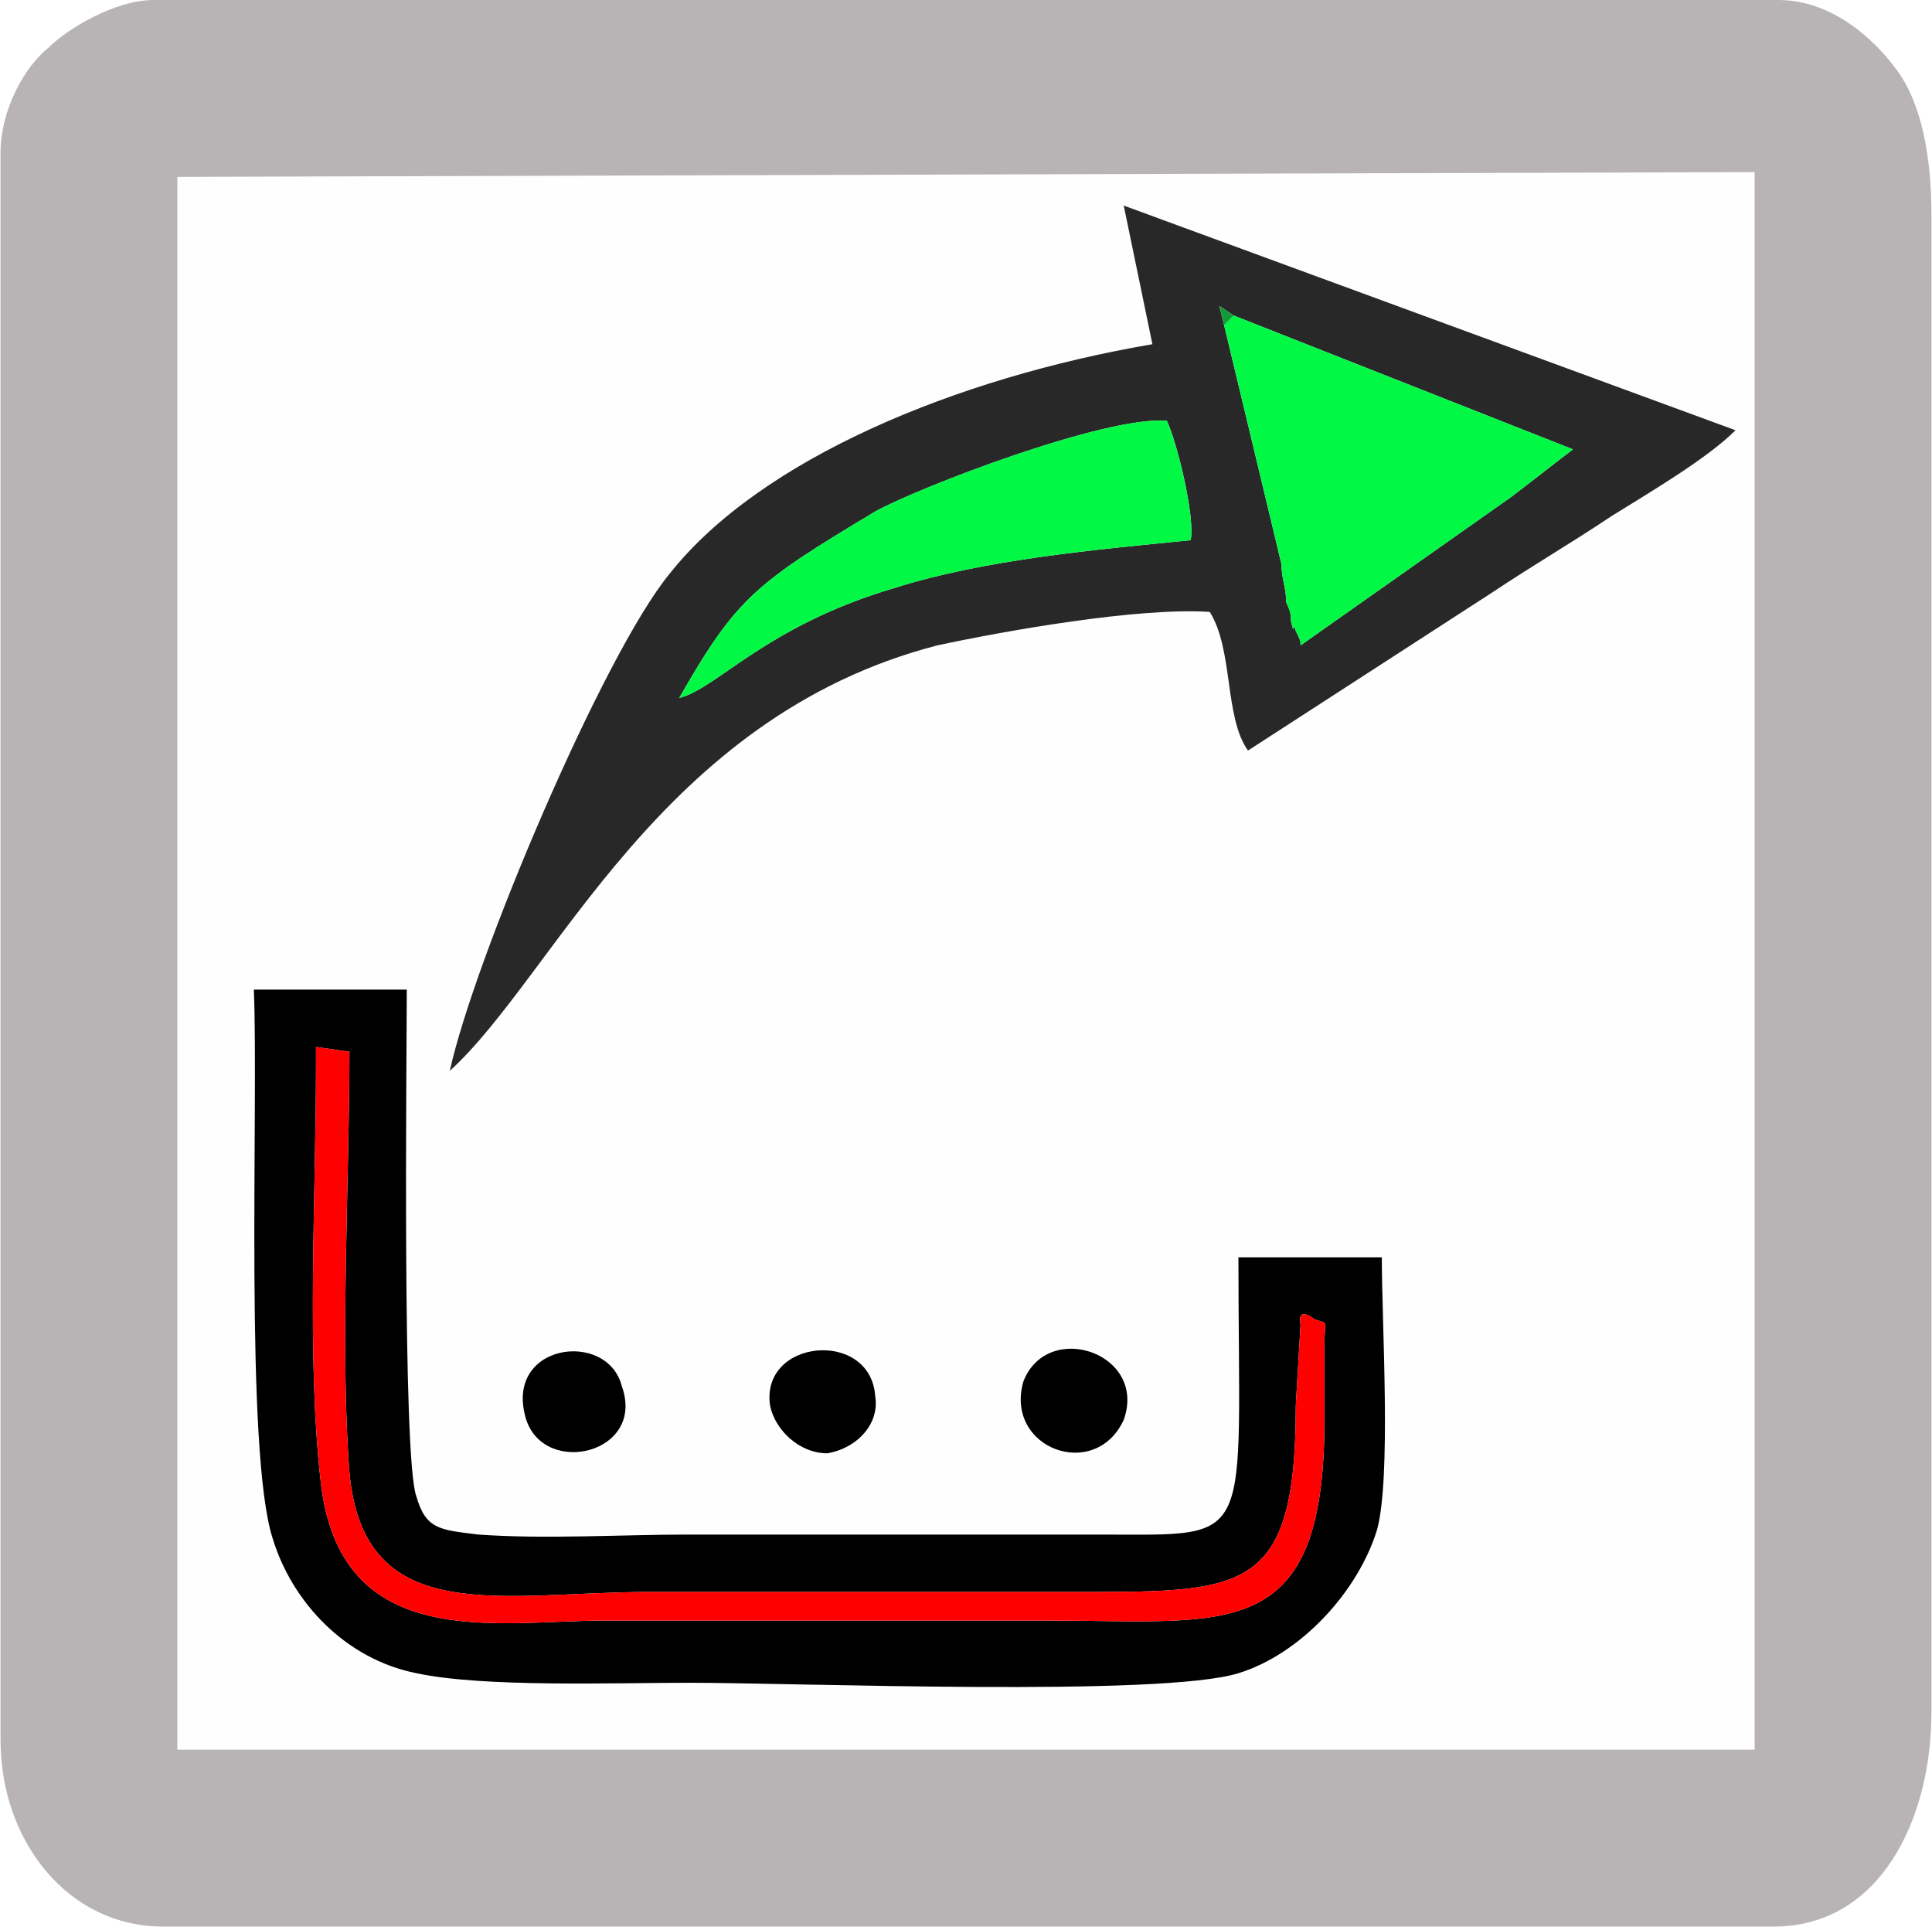
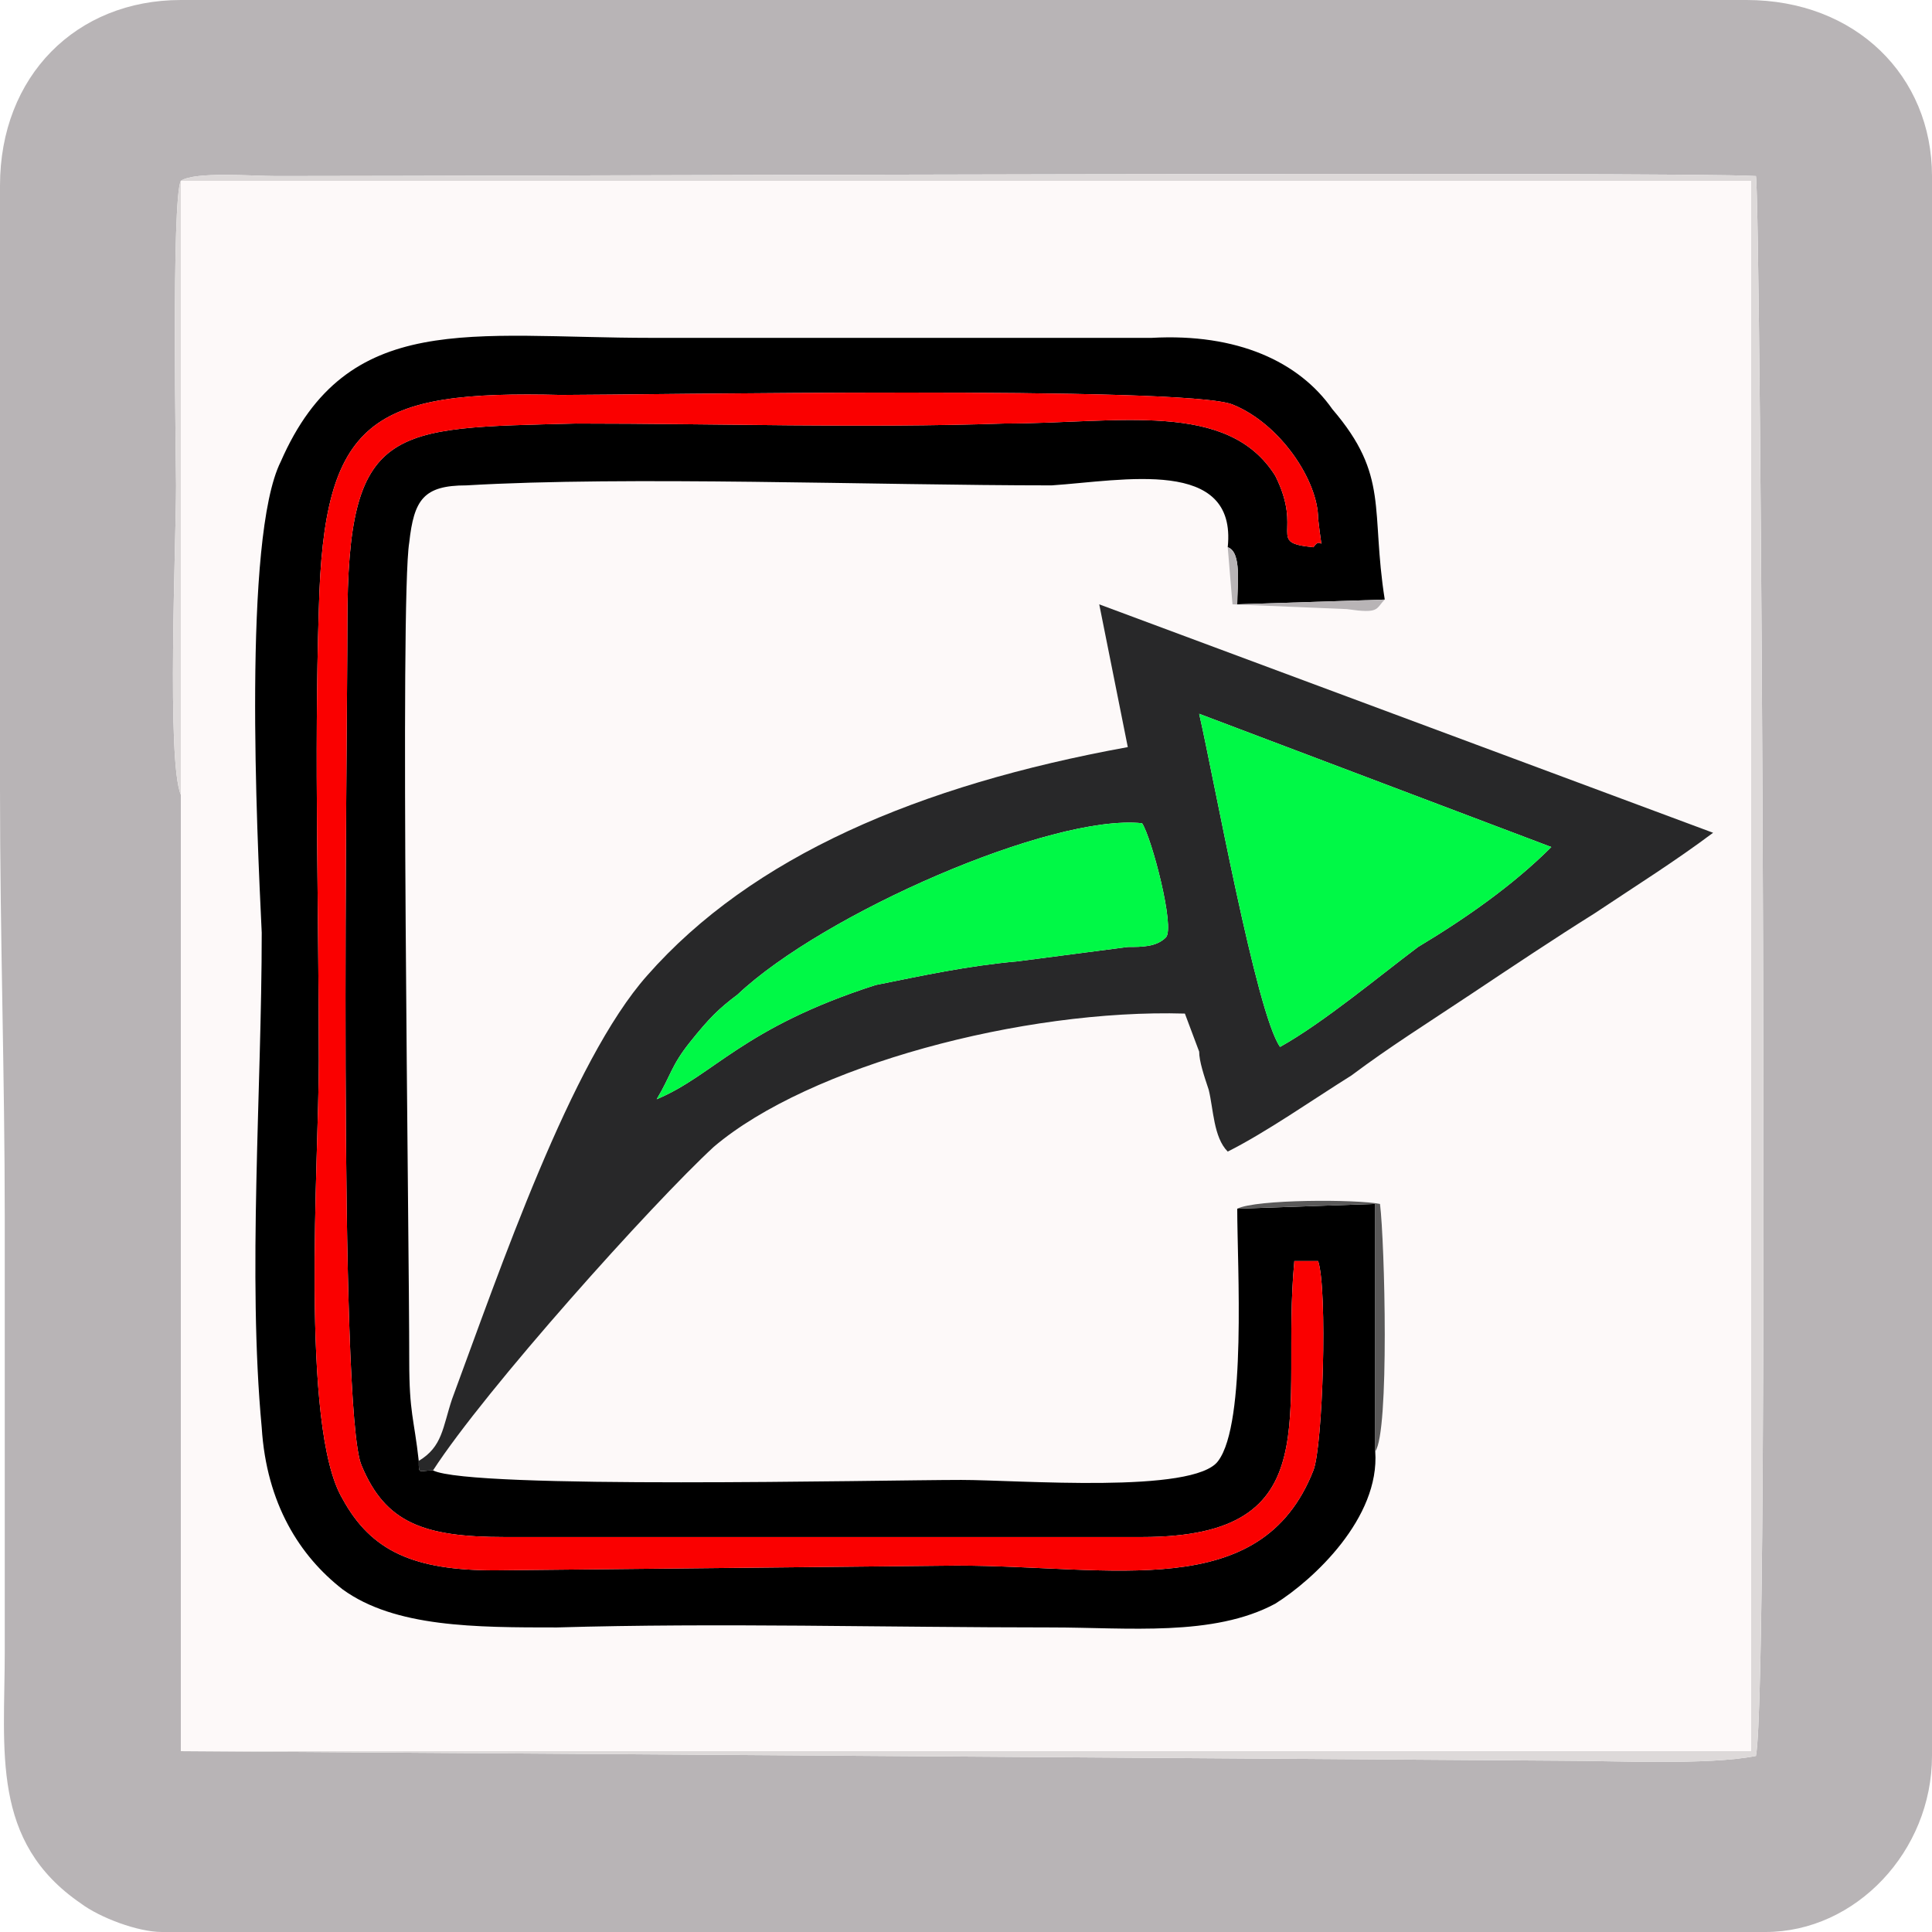
- <svg xmlns="http://www.w3.org/2000/svg" xml:space="preserve" width="331px" height="330px" version="1.1" style="shape-rendering:geometricPrecision; text-rendering:geometricPrecision; image-rendering:optimizeQuality; fill-rule:evenodd; clip-rule:evenodd" viewBox="0 0 4.04 4.03">
+ <svg xmlns="http://www.w3.org/2000/svg" xml:space="preserve" width="331px" height="331px" version="1.1" style="shape-rendering:geometricPrecision; text-rendering:geometricPrecision; image-rendering:optimizeQuality; fill-rule:evenodd; clip-rule:evenodd" viewBox="0 0 4.06 4.06">
  <defs>
    <style type="text/css">
   
    .fil2 {fill:black}
-     .fil4 {fill:#01F946}
-     .fil6 {fill:#129C38}
+     .fil5 {fill:#00F946}
    .fil3 {fill:#282829}
+     .fil7 {fill:#5A5959}
    .fil1 {fill:#B8B4B6}
-     .fil5 {fill:#FE0000}
-     .fil0 {fill:#FEFEFE}
+     .fil6 {fill:#DDD9D9}
+     .fil4 {fill:#FA0000}
+     .fil0 {fill:#FDF9F9}
   
  </style>
  </defs>
  <g id="Camada_x0020_1">
-     <g id="_2400577957248">
-       <path class="fil0" d="M0.53 2.07l0.32 0c0,0.13 -0.01,0.98 0.02,1.06 0.02,0.07 0.05,0.07 0.13,0.08 0.14,0.01 0.3,0 0.44,0 0.29,0 0.57,0 0.86,0 0.33,0 0.29,0.03 0.29,-0.58l0.3 0c0,0.14 0.02,0.46 -0.01,0.57 -0.04,0.13 -0.16,0.26 -0.29,0.3 -0.16,0.05 -0.92,0.02 -1.15,0.02 -0.16,0 -0.43,0.01 -0.57,-0.02 -0.15,-0.03 -0.26,-0.15 -0.3,-0.28 -0.06,-0.18 -0.03,-0.91 -0.04,-1.15zm0.57 0.9c-0.05,-0.16 0.17,-0.19 0.2,-0.07 0.05,0.14 -0.16,0.19 -0.2,0.07zm1.25 0c-0.06,0.13 -0.25,0.06 -0.21,-0.08 0.05,-0.13 0.26,-0.06 0.21,0.08zm-0.74 -0.03c-0.02,-0.14 0.21,-0.16 0.22,-0.02 0.01,0.06 -0.04,0.11 -0.1,0.12 -0.06,0 -0.11,-0.05 -0.12,-0.1zm0.8 -2.22l-0.06 -0.29 1.28 0.47c-0.06,0.06 -0.18,0.13 -0.26,0.18 -0.09,0.06 -0.16,0.1 -0.25,0.16l-0.51 0.33c-0.05,-0.07 -0.03,-0.21 -0.08,-0.29 -0.15,-0.01 -0.43,0.04 -0.57,0.07 -0.58,0.15 -0.8,0.69 -1.02,0.89 0.05,-0.23 0.32,-0.87 0.46,-1.04 0.19,-0.24 0.6,-0.41 1.01,-0.48zm-2.04 2.94l3.3 0 0 -3.3 -3.3 0.01 0 3.29z" />
-       <path class="fil1" d="M0.37 0.37l3.3 -0.01 0 3.3 -3.3 0 0 -3.29zm-0.37 -0.05l0 3.32c0,0.21 0.14,0.39 0.34,0.39l3.37 0c0.22,0 0.33,-0.22 0.33,-0.45l0 -3.13c0,-0.12 -0.02,-0.23 -0.07,-0.3 -0.05,-0.07 -0.14,-0.15 -0.25,-0.15l-3.4 0c-0.08,0 -0.18,0.06 -0.22,0.1 -0.05,0.04 -0.1,0.13 -0.1,0.22z" />
-       <path class="fil2" d="M0.66 2.19l0.07 0.01c0,0.27 -0.02,0.62 0,0.88 0.03,0.33 0.32,0.25 0.63,0.25 0.29,0 0.58,0 0.87,0 0.37,0 0.48,0.01 0.48,-0.39l0.01 -0.17c0,0 -0.01,-0.04 0.03,-0.01 0.03,0.01 0.02,0 0.02,0.05l0 0.16c0,0.47 -0.2,0.42 -0.57,0.42l-0.94 0c-0.22,0 -0.55,0.07 -0.59,-0.29 -0.03,-0.26 -0.01,-0.6 -0.01,-0.87l0 -0.04zm-0.13 -0.12c0.01,0.24 -0.02,0.97 0.04,1.15 0.04,0.13 0.15,0.25 0.3,0.28 0.14,0.03 0.41,0.02 0.57,0.02 0.23,0 0.99,0.03 1.15,-0.02 0.13,-0.04 0.25,-0.17 0.29,-0.3 0.03,-0.11 0.01,-0.43 0.01,-0.57l-0.3 0c0,0.61 0.04,0.58 -0.29,0.58 -0.29,0 -0.57,0 -0.86,0 -0.14,0 -0.3,0.01 -0.44,0 -0.08,-0.01 -0.11,-0.01 -0.13,-0.08 -0.03,-0.08 -0.02,-0.93 -0.02,-1.06l-0.32 0z" />
-       <path class="fil3" d="M1.42 1.46c0.12,-0.21 0.16,-0.24 0.41,-0.39 0.09,-0.05 0.48,-0.2 0.61,-0.19 0.02,0.04 0.06,0.2 0.05,0.25 -0.2,0.02 -0.43,0.04 -0.62,0.1 -0.27,0.08 -0.37,0.21 -0.45,0.23zm1.16 -0.8l0.71 0.28c-0.04,0.03 -0.09,0.07 -0.13,0.1l-0.44 0.31c0,-0.01 0,-0.01 -0.01,-0.03 -0.01,-0.03 0,0.02 -0.01,-0.02 0,-0.01 0,-0.02 -0.01,-0.04 0,-0.03 -0.01,-0.05 -0.01,-0.08l-0.12 -0.5 -0.01 -0.04 0.03 0.02zm-0.17 0.06c-0.41,0.07 -0.82,0.24 -1.01,0.48 -0.14,0.17 -0.41,0.81 -0.46,1.04 0.22,-0.2 0.44,-0.74 1.02,-0.89 0.14,-0.03 0.42,-0.08 0.57,-0.07 0.05,0.08 0.03,0.22 0.08,0.29l0.51 -0.33c0.09,-0.06 0.16,-0.1 0.25,-0.16 0.08,-0.05 0.2,-0.12 0.26,-0.18l-1.28 -0.47 0.06 0.29z" />
-       <path class="fil4" d="M2.58 0.66l-0.02 0.02 0.12 0.5c0,0.03 0.01,0.05 0.01,0.08 0.01,0.02 0.01,0.03 0.01,0.04 0.01,0.04 0,-0.01 0.01,0.02 0.01,0.02 0.01,0.02 0.01,0.03l0.44 -0.31c0.04,-0.03 0.09,-0.07 0.13,-0.1l-0.71 -0.28z" />
-       <path class="fil5" d="M0.66 2.23c0,0.27 -0.02,0.61 0.01,0.87 0.04,0.36 0.37,0.29 0.59,0.29l0.94 0c0.37,0 0.57,0.05 0.57,-0.42l0 -0.16c0,-0.05 0.01,-0.04 -0.02,-0.05 -0.04,-0.03 -0.03,0.01 -0.03,0.01l-0.01 0.17c0,0.4 -0.11,0.39 -0.48,0.39 -0.29,0 -0.58,0 -0.87,0 -0.31,0 -0.6,0.08 -0.63,-0.25 -0.02,-0.26 0,-0.61 0,-0.88l-0.07 -0.01 0 0.04z" />
-       <path class="fil4" d="M1.42 1.46c0.08,-0.02 0.18,-0.15 0.45,-0.23 0.19,-0.06 0.42,-0.08 0.62,-0.1 0.01,-0.05 -0.03,-0.21 -0.05,-0.25 -0.13,-0.01 -0.52,0.14 -0.61,0.19 -0.25,0.15 -0.29,0.18 -0.41,0.39z" />
-       <path class="fil2" d="M2.35 2.97c0.05,-0.14 -0.16,-0.21 -0.21,-0.08 -0.04,0.14 0.15,0.21 0.21,0.08z" />
-       <path class="fil2" d="M1.61 2.94c0.01,0.05 0.06,0.1 0.12,0.1 0.06,-0.01 0.11,-0.06 0.1,-0.12 -0.01,-0.14 -0.24,-0.12 -0.22,0.02z" />
-       <path class="fil2" d="M1.1 2.97c0.04,0.12 0.25,0.07 0.2,-0.07 -0.03,-0.12 -0.25,-0.09 -0.2,0.07z" />
-       <polygon class="fil6" points="2.56,0.68 2.58,0.66 2.55,0.64 " />
+     <g id="_1597257486640">
+       <path class="fil0" d="M0.88 3.07c0.05,-0.03 0.05,-0.07 0.07,-0.13 0.1,-0.27 0.25,-0.71 0.41,-0.89 0.22,-0.25 0.57,-0.4 1.01,-0.48l-0.06 -0.3 1.29 0.48c-0.08,0.06 -0.16,0.11 -0.25,0.17 -0.08,0.05 -0.17,0.11 -0.26,0.17 -0.09,0.06 -0.17,0.11 -0.25,0.17 -0.08,0.05 -0.18,0.12 -0.26,0.16 -0.03,-0.03 -0.03,-0.09 -0.04,-0.13 -0.01,-0.03 -0.02,-0.06 -0.02,-0.08l-0.03 -0.08c-0.34,-0.01 -0.79,0.11 -0.99,0.28 -0.13,0.12 -0.48,0.51 -0.59,0.68 0.08,0.04 0.94,0.02 1.11,0.02 0.12,0 0.49,0.03 0.54,-0.04 0.06,-0.08 0.04,-0.41 0.04,-0.53 0.04,-0.02 0.25,-0.02 0.3,-0.01 0.01,0.08 0.02,0.48 -0.01,0.52 0.01,0.14 -0.13,0.27 -0.21,0.32 -0.13,0.07 -0.31,0.05 -0.47,0.05 -0.35,0 -0.7,-0.01 -1.04,0 -0.17,0 -0.34,0 -0.45,-0.08 -0.09,-0.07 -0.16,-0.18 -0.17,-0.34 -0.03,-0.32 0,-0.71 0,-1.04 -0.01,-0.21 -0.04,-0.83 0.04,-0.99 0.14,-0.32 0.4,-0.26 0.78,-0.26 0.35,0 0.7,0 1.05,0 0.18,-0.01 0.31,0.05 0.38,0.15 0.12,0.14 0.08,0.21 0.11,0.4 -0.02,0.02 -0.01,0.03 -0.08,0.02l-0.24 -0.01 -0.01 -0.12c0.02,-0.19 -0.22,-0.14 -0.37,-0.13 -0.37,0 -0.89,-0.02 -1.23,0 -0.09,0 -0.11,0.03 -0.12,0.12 -0.02,0.12 0,1.45 0,1.72 0,0.11 0.01,0.12 0.02,0.21zm-0.5 -1.4l0 2.01 3.35 0 -0.05 0 0 -3.3 -3.3 0 0 1.29z" />
+       <path class="fil1" d="M0.38 0.38c0.03,-0.02 0.15,-0.01 0.2,-0.01 0.47,0 2.95,-0.01 3.11,0 0.01,0.04 0.03,3.17 0,3.32 -0.1,0.02 -0.3,0.01 -0.41,0.01l-2.9 -0.02 0 -2.01c-0.03,-0.07 -0.01,-0.53 -0.01,-0.65 0,-0.04 -0.01,-0.6 0.01,-0.64zm-0.38 0.01l0 1.27c0,0.31 0.01,0.6 0.01,0.9 0,0.31 0,0.61 0,0.91 0,0.21 -0.03,0.4 0.16,0.53 0.04,0.03 0.12,0.06 0.17,0.06l3.37 0c0.19,0 0.35,-0.17 0.35,-0.37l0 -3.32c0,-0.21 -0.16,-0.37 -0.39,-0.37l-3.29 0c-0.22,0 -0.38,0.16 -0.38,0.39z" />
+       <path class="fil2" d="M2.72 2.65l0.05 0c0.02,0.06 0.01,0.39 -0.01,0.44 -0.11,0.28 -0.42,0.2 -0.75,0.2l-0.97 0.01c-0.17,0 -0.26,-0.04 -0.32,-0.15 -0.09,-0.15 -0.05,-0.71 -0.05,-0.92 0,-0.32 -0.01,-0.64 0,-0.95 0.01,-0.4 0.11,-0.46 0.51,-0.45 0.16,0 1.31,-0.02 1.41,0.02 0.1,0.04 0.18,0.16 0.18,0.24 0.01,0.09 0.01,0.03 -0.01,0.06 -0.1,-0.01 -0.02,-0.03 -0.08,-0.15 -0.1,-0.16 -0.33,-0.11 -0.57,-0.11 -0.3,0.01 -0.6,0 -0.9,0 -0.39,0.01 -0.48,0 -0.48,0.42 0,0.24 -0.02,1.66 0.03,1.77 0.05,0.12 0.13,0.15 0.3,0.15l1.34 0c0.4,0 0.29,-0.26 0.32,-0.58zm0.17 0.4l0 -0.52 -0.29 0.01c0,0.12 0.02,0.45 -0.04,0.53 -0.05,0.07 -0.42,0.04 -0.54,0.04 -0.17,0 -1.03,0.02 -1.11,-0.02 -0.03,0 -0.03,0.01 -0.03,-0.02 -0.01,-0.09 -0.02,-0.1 -0.02,-0.21 0,-0.27 -0.02,-1.6 0,-1.72 0.01,-0.09 0.03,-0.12 0.12,-0.12 0.34,-0.02 0.86,0 1.23,0 0.15,-0.01 0.39,-0.06 0.37,0.13 0.03,0.01 0.02,0.08 0.02,0.12l0.31 -0.01c-0.03,-0.19 0.01,-0.26 -0.11,-0.4 -0.07,-0.1 -0.2,-0.16 -0.38,-0.15 -0.35,0 -0.7,0 -1.05,0 -0.38,0 -0.64,-0.06 -0.78,0.26 -0.08,0.16 -0.05,0.78 -0.04,0.99 0,0.33 -0.03,0.72 0,1.04 0.01,0.16 0.08,0.27 0.17,0.34 0.11,0.08 0.28,0.08 0.45,0.08 0.34,-0.01 0.69,0 1.04,0 0.16,0 0.34,0.02 0.47,-0.05 0.08,-0.05 0.22,-0.18 0.21,-0.32z" />
+       <path class="fil3" d="M1.38 2.31c0.03,-0.05 0.03,-0.07 0.07,-0.12 0.04,-0.05 0.06,-0.07 0.1,-0.1 0.18,-0.17 0.66,-0.38 0.85,-0.36 0.02,0.03 0.07,0.22 0.05,0.24 -0.02,0.02 -0.05,0.02 -0.08,0.02l-0.23 0.03c-0.11,0.01 -0.2,0.03 -0.3,0.05 -0.28,0.09 -0.34,0.19 -0.46,0.24zm1.14 -0.81l0.74 0.28c-0.08,0.08 -0.18,0.15 -0.28,0.21 -0.08,0.06 -0.2,0.16 -0.29,0.21 -0.05,-0.07 -0.14,-0.57 -0.17,-0.7zm-1.64 1.57c0,0.03 0,0.02 0.03,0.02 0.11,-0.17 0.46,-0.56 0.59,-0.68 0.2,-0.17 0.65,-0.29 0.99,-0.28l0.03 0.08c0,0.02 0.01,0.05 0.02,0.08 0.01,0.04 0.01,0.1 0.04,0.13 0.08,-0.04 0.18,-0.11 0.26,-0.16 0.08,-0.06 0.16,-0.11 0.25,-0.17 0.09,-0.06 0.18,-0.12 0.26,-0.17 0.09,-0.06 0.17,-0.11 0.25,-0.17l-1.29 -0.48 0.06 0.3c-0.44,0.08 -0.79,0.23 -1.01,0.48 -0.16,0.18 -0.31,0.62 -0.41,0.89 -0.02,0.06 -0.02,0.1 -0.07,0.13z" />
+       <path class="fil4" d="M2.72 2.65c-0.03,0.32 0.08,0.58 -0.32,0.58l-1.34 0c-0.17,0 -0.25,-0.03 -0.3,-0.15 -0.05,-0.11 -0.03,-1.53 -0.03,-1.77 0,-0.42 0.09,-0.41 0.48,-0.42 0.3,0 0.6,0.01 0.9,0 0.24,0 0.47,-0.05 0.57,0.11 0.06,0.12 -0.02,0.14 0.08,0.15 0.02,-0.03 0.02,0.03 0.01,-0.06 0,-0.08 -0.08,-0.2 -0.18,-0.24 -0.1,-0.04 -1.25,-0.02 -1.41,-0.02 -0.4,-0.01 -0.5,0.05 -0.51,0.45 -0.01,0.31 0,0.63 0,0.95 0,0.21 -0.04,0.77 0.05,0.92 0.06,0.11 0.15,0.15 0.32,0.15l0.97 -0.01c0.33,0 0.64,0.08 0.75,-0.2 0.02,-0.05 0.03,-0.38 0.01,-0.44l-0.05 0z" />
+       <path class="fil5" d="M2.52 1.5c0.03,0.13 0.12,0.63 0.17,0.7 0.09,-0.05 0.21,-0.15 0.29,-0.21 0.1,-0.06 0.2,-0.13 0.28,-0.21l-0.74 -0.28z" />
+       <path class="fil5" d="M1.38 2.31c0.12,-0.05 0.18,-0.15 0.46,-0.24 0.1,-0.02 0.19,-0.04 0.3,-0.05l0.23 -0.03c0.03,0 0.06,0 0.08,-0.02 0.02,-0.02 -0.03,-0.21 -0.05,-0.24 -0.19,-0.02 -0.67,0.19 -0.85,0.36 -0.04,0.03 -0.06,0.05 -0.1,0.1 -0.04,0.05 -0.04,0.07 -0.07,0.12z" />
+       <path class="fil6" d="M0.38 1.67l0 -1.29 3.3 0 0 3.3 0.05 0 -3.35 0 2.9 0.02c0.11,0 0.31,0.01 0.41,-0.01 0.03,-0.15 0.01,-3.28 0,-3.32 -0.16,-0.01 -2.64,0 -3.11,0 -0.05,0 -0.17,-0.01 -0.2,0.01 -0.02,0.04 -0.01,0.6 -0.01,0.64 0,0.12 -0.02,0.58 0.01,0.65z" />
+       <path class="fil7" d="M2.89 3.05c0.03,-0.04 0.02,-0.44 0.01,-0.52 -0.05,-0.01 -0.26,-0.01 -0.3,0.01l0.29 -0.01 0 0.52z" />
+       <path class="fil1" d="M2.91 1.26l-0.31 0.01c0,-0.04 0.01,-0.11 -0.02,-0.12l0.01 0.12 0.24 0.01c0.07,0.01 0.06,0 0.08,-0.02z" />
    </g>
  </g>
</svg>
